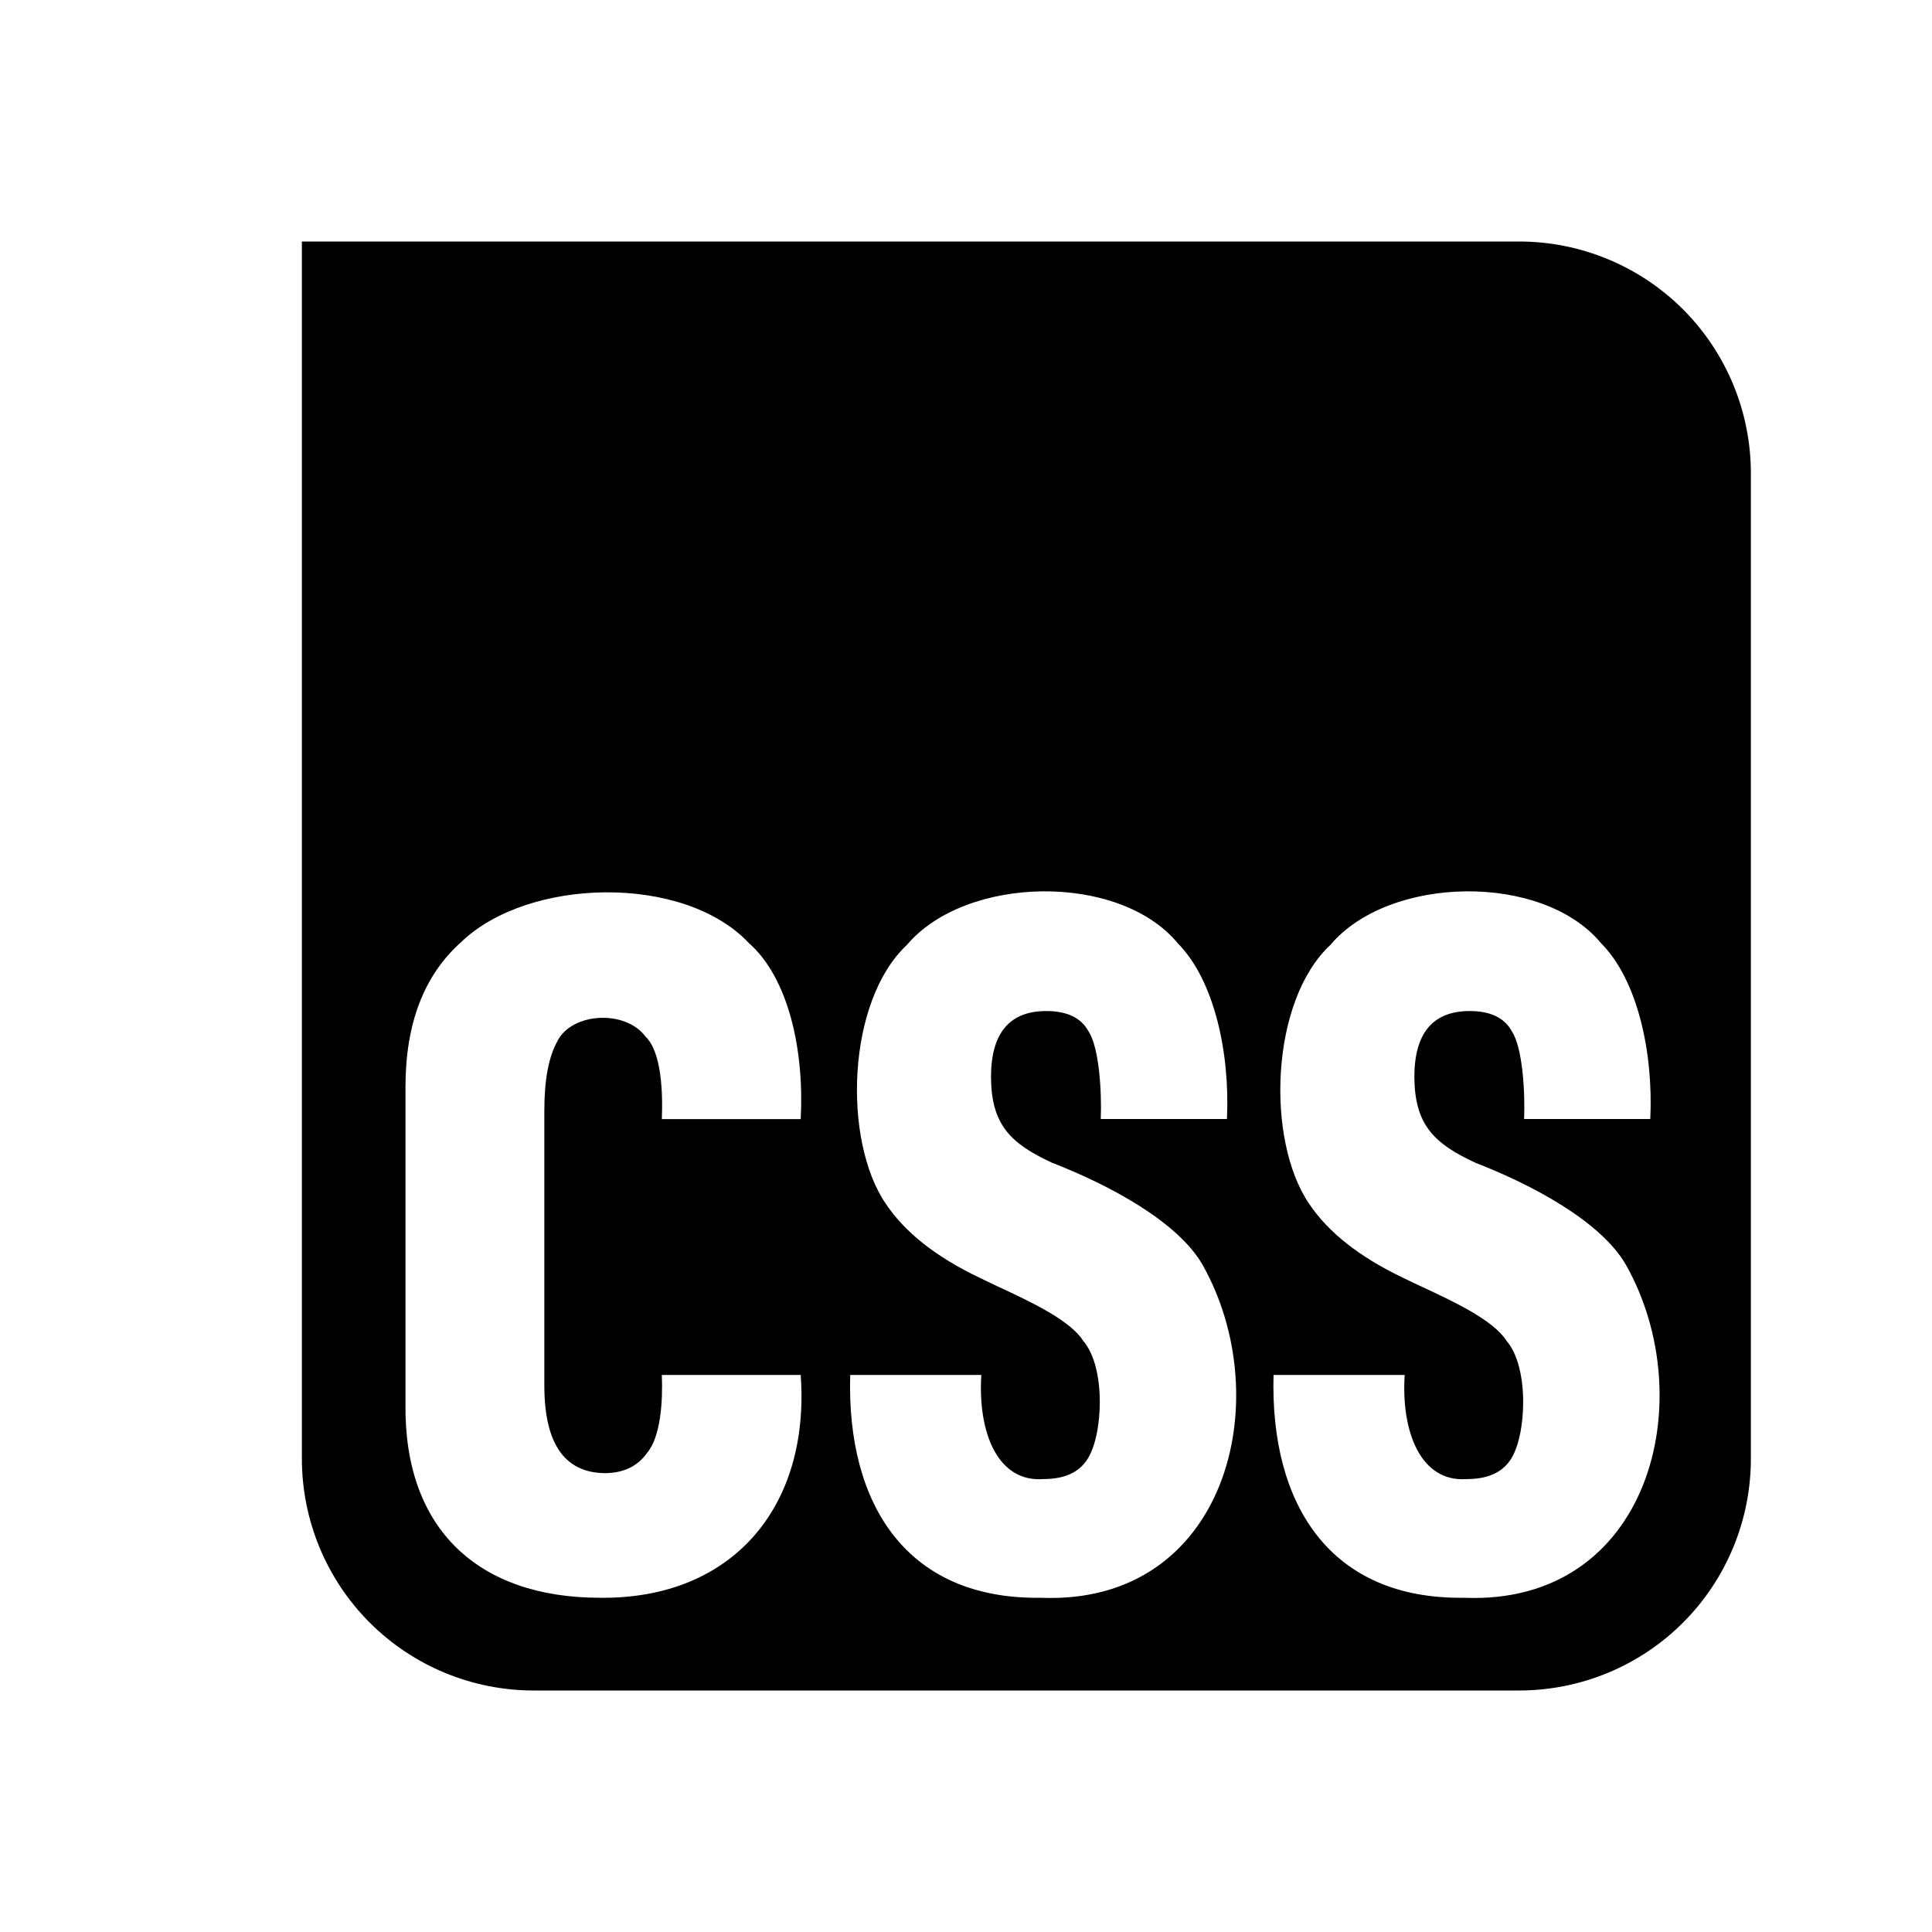
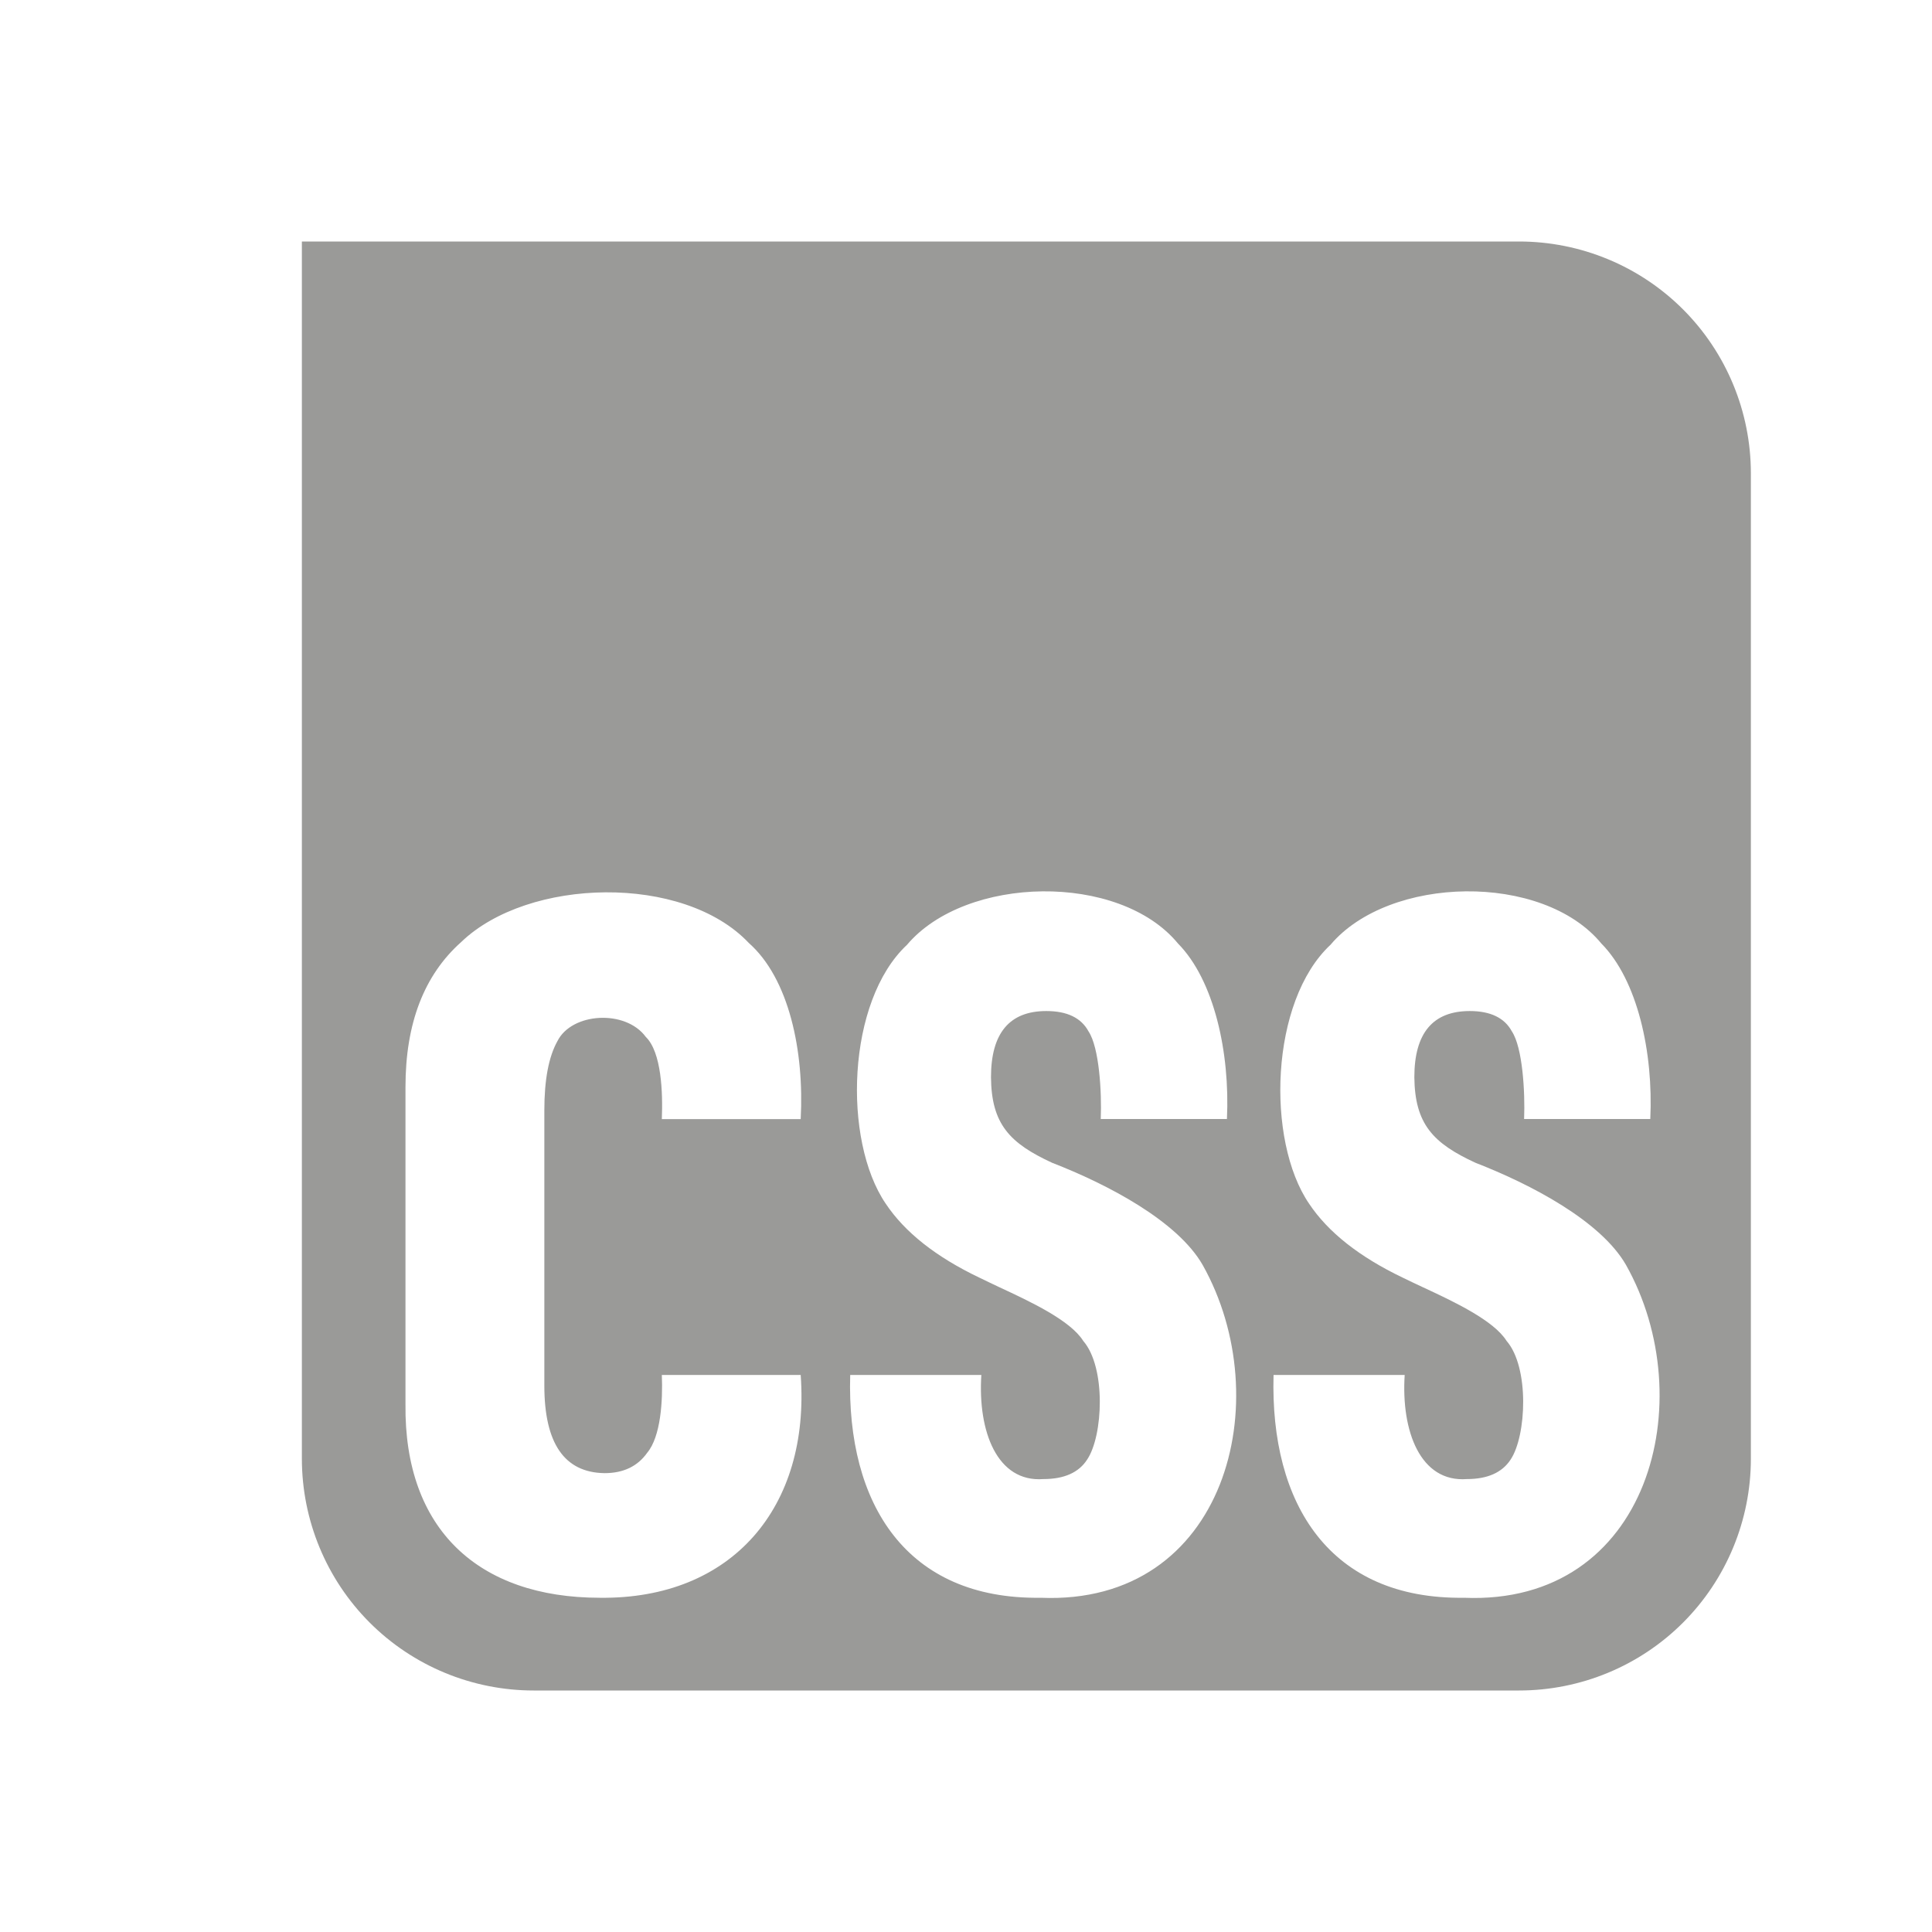
<svg xmlns="http://www.w3.org/2000/svg" width="16" height="16" viewBox="0 0 16 16" fill="none">
-   <path fill-rule="evenodd" clip-rule="evenodd" d="M12.58 2H2.5V12.08C2.5 12.589 2.702 13.078 3.062 13.438C3.422 13.798 3.911 14 4.42 14H12.58C13.089 14 13.578 13.798 13.938 13.438C14.298 13.078 14.5 12.589 14.5 12.08V3.92C14.5 3.411 14.298 2.922 13.938 2.562C13.578 2.202 13.089 2 12.58 2ZM3.358 11.629C3.346 12.667 3.964 13.231 4.966 13.232H4.966C6.064 13.246 6.71 12.48 6.631 11.387H5.481C5.49 11.601 5.472 11.897 5.36 12.031C5.28 12.144 5.162 12.2 5.006 12.2C4.674 12.195 4.508 11.953 4.508 11.475V9.195C4.508 8.942 4.544 8.752 4.616 8.623C4.734 8.385 5.18 8.358 5.348 8.587C5.478 8.713 5.49 9.047 5.481 9.268H6.631C6.661 8.706 6.535 8.104 6.201 7.809C5.659 7.235 4.374 7.268 3.82 7.801C3.512 8.075 3.358 8.475 3.358 9.002V11.629ZM7.041 11.387C7.01 12.457 7.507 13.247 8.617 13.232L8.617 13.232C10.157 13.297 10.587 11.592 9.96 10.476C9.75 10.11 9.17 9.807 8.714 9.63C8.362 9.468 8.21 9.309 8.207 8.921C8.207 8.556 8.36 8.373 8.665 8.373C8.837 8.373 8.954 8.429 9.015 8.542C9.103 8.675 9.125 9.041 9.116 9.267H10.161C10.187 8.716 10.055 8.117 9.755 7.813C9.268 7.223 7.998 7.249 7.511 7.825C7.011 8.292 6.978 9.444 7.335 9.968C7.493 10.205 7.751 10.409 8.111 10.581C8.159 10.605 8.216 10.631 8.276 10.66C8.532 10.779 8.864 10.934 8.971 11.105C9.161 11.324 9.136 11.891 9.003 12.088C8.934 12.195 8.813 12.249 8.641 12.249C8.257 12.278 8.097 11.853 8.127 11.387H7.041ZM10.547 11.387C10.517 12.457 11.013 13.247 12.124 13.232L12.123 13.232C13.663 13.297 14.094 11.592 13.466 10.476C13.256 10.11 12.676 9.807 12.22 9.63C11.868 9.468 11.717 9.309 11.713 8.921C11.713 8.556 11.866 8.373 12.172 8.373C12.343 8.373 12.46 8.429 12.521 8.542C12.609 8.675 12.631 9.041 12.622 9.267H13.667C13.693 8.716 13.562 8.117 13.261 7.813C12.774 7.223 11.504 7.249 11.018 7.825C10.517 8.292 10.484 9.444 10.841 9.968C10.999 10.205 11.258 10.409 11.617 10.581C11.665 10.605 11.722 10.631 11.783 10.66C12.039 10.779 12.37 10.934 12.477 11.105C12.667 11.324 12.642 11.891 12.51 12.088C12.44 12.195 12.319 12.249 12.148 12.249C11.763 12.278 11.603 11.853 11.633 11.387H10.547Z" fill="black" />
+   <path fill-rule="evenodd" clip-rule="evenodd" d="M12.58 2H2.5V12.08C2.5 12.589 2.702 13.078 3.062 13.438C3.422 13.798 3.911 14 4.42 14H12.58C13.089 14 13.578 13.798 13.938 13.438C14.298 13.078 14.5 12.589 14.5 12.08V3.92C14.5 3.411 14.298 2.922 13.938 2.562C13.578 2.202 13.089 2 12.58 2ZM3.358 11.629C3.346 12.667 3.964 13.231 4.966 13.232H4.966C6.064 13.246 6.71 12.48 6.631 11.387H5.481C5.49 11.601 5.472 11.897 5.36 12.031C5.28 12.144 5.162 12.2 5.006 12.2C4.674 12.195 4.508 11.953 4.508 11.475V9.195C4.508 8.942 4.544 8.752 4.616 8.623C4.734 8.385 5.18 8.358 5.348 8.587C5.478 8.713 5.49 9.047 5.481 9.268H6.631C6.661 8.706 6.535 8.104 6.201 7.809C5.659 7.235 4.374 7.268 3.82 7.801C3.512 8.075 3.358 8.475 3.358 9.002V11.629ZM7.041 11.387C7.01 12.457 7.507 13.247 8.617 13.232L8.617 13.232C10.157 13.297 10.587 11.592 9.96 10.476C9.75 10.11 9.17 9.807 8.714 9.63C8.362 9.468 8.21 9.309 8.207 8.921C8.207 8.556 8.36 8.373 8.665 8.373C8.837 8.373 8.954 8.429 9.015 8.542C9.103 8.675 9.125 9.041 9.116 9.267H10.161C10.187 8.716 10.055 8.117 9.755 7.813C9.268 7.223 7.998 7.249 7.511 7.825C7.011 8.292 6.978 9.444 7.335 9.968C7.493 10.205 7.751 10.409 8.111 10.581C8.159 10.605 8.216 10.631 8.276 10.66C8.532 10.779 8.864 10.934 8.971 11.105C9.161 11.324 9.136 11.891 9.003 12.088C8.934 12.195 8.813 12.249 8.641 12.249C8.257 12.278 8.097 11.853 8.127 11.387H7.041ZM10.547 11.387C10.517 12.457 11.013 13.247 12.124 13.232L12.123 13.232C13.663 13.297 14.094 11.592 13.466 10.476C13.256 10.11 12.676 9.807 12.22 9.63C11.868 9.468 11.717 9.309 11.713 8.921C11.713 8.556 11.866 8.373 12.172 8.373C12.343 8.373 12.46 8.429 12.521 8.542C12.609 8.675 12.631 9.041 12.622 9.267H13.667C13.693 8.716 13.562 8.117 13.261 7.813C12.774 7.223 11.504 7.249 11.018 7.825C10.517 8.292 10.484 9.444 10.841 9.968C10.999 10.205 11.258 10.409 11.617 10.581C11.665 10.605 11.722 10.631 11.783 10.66C12.039 10.779 12.37 10.934 12.477 11.105C12.667 11.324 12.642 11.891 12.51 12.088C12.44 12.195 12.319 12.249 12.148 12.249C11.763 12.278 11.603 11.853 11.633 11.387H10.547Z" fill="#9A9A98" />
</svg>
